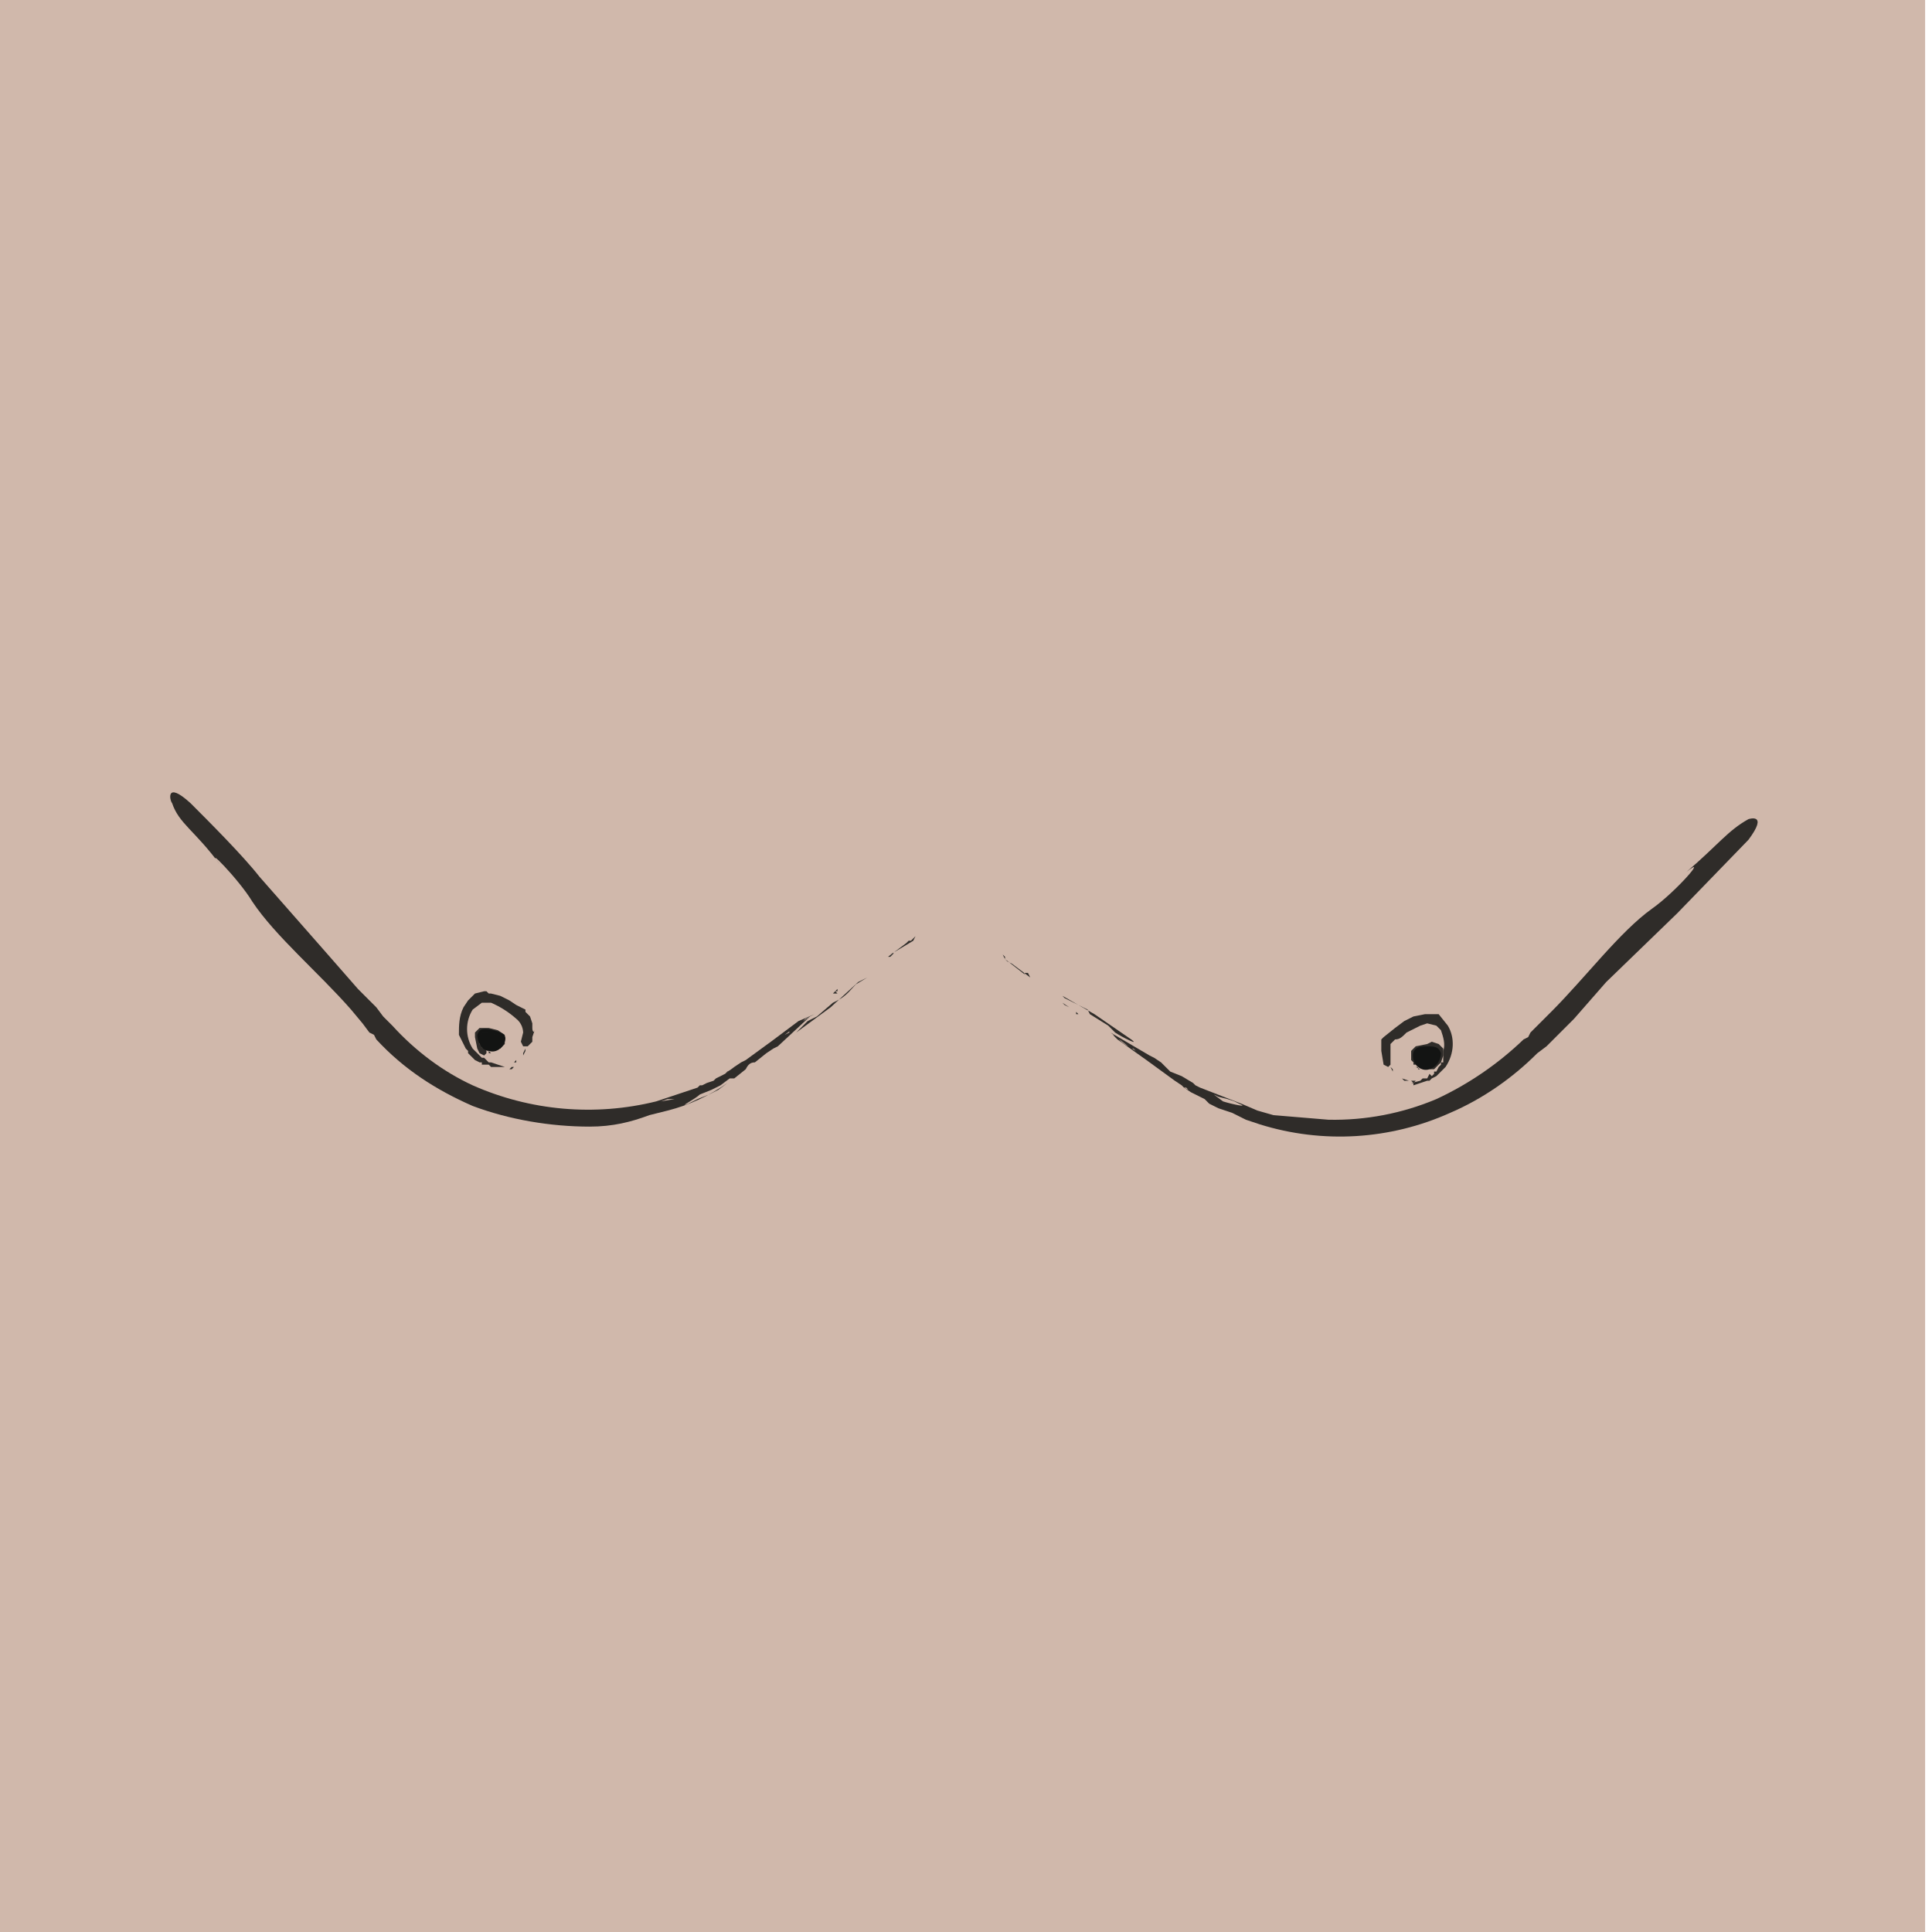
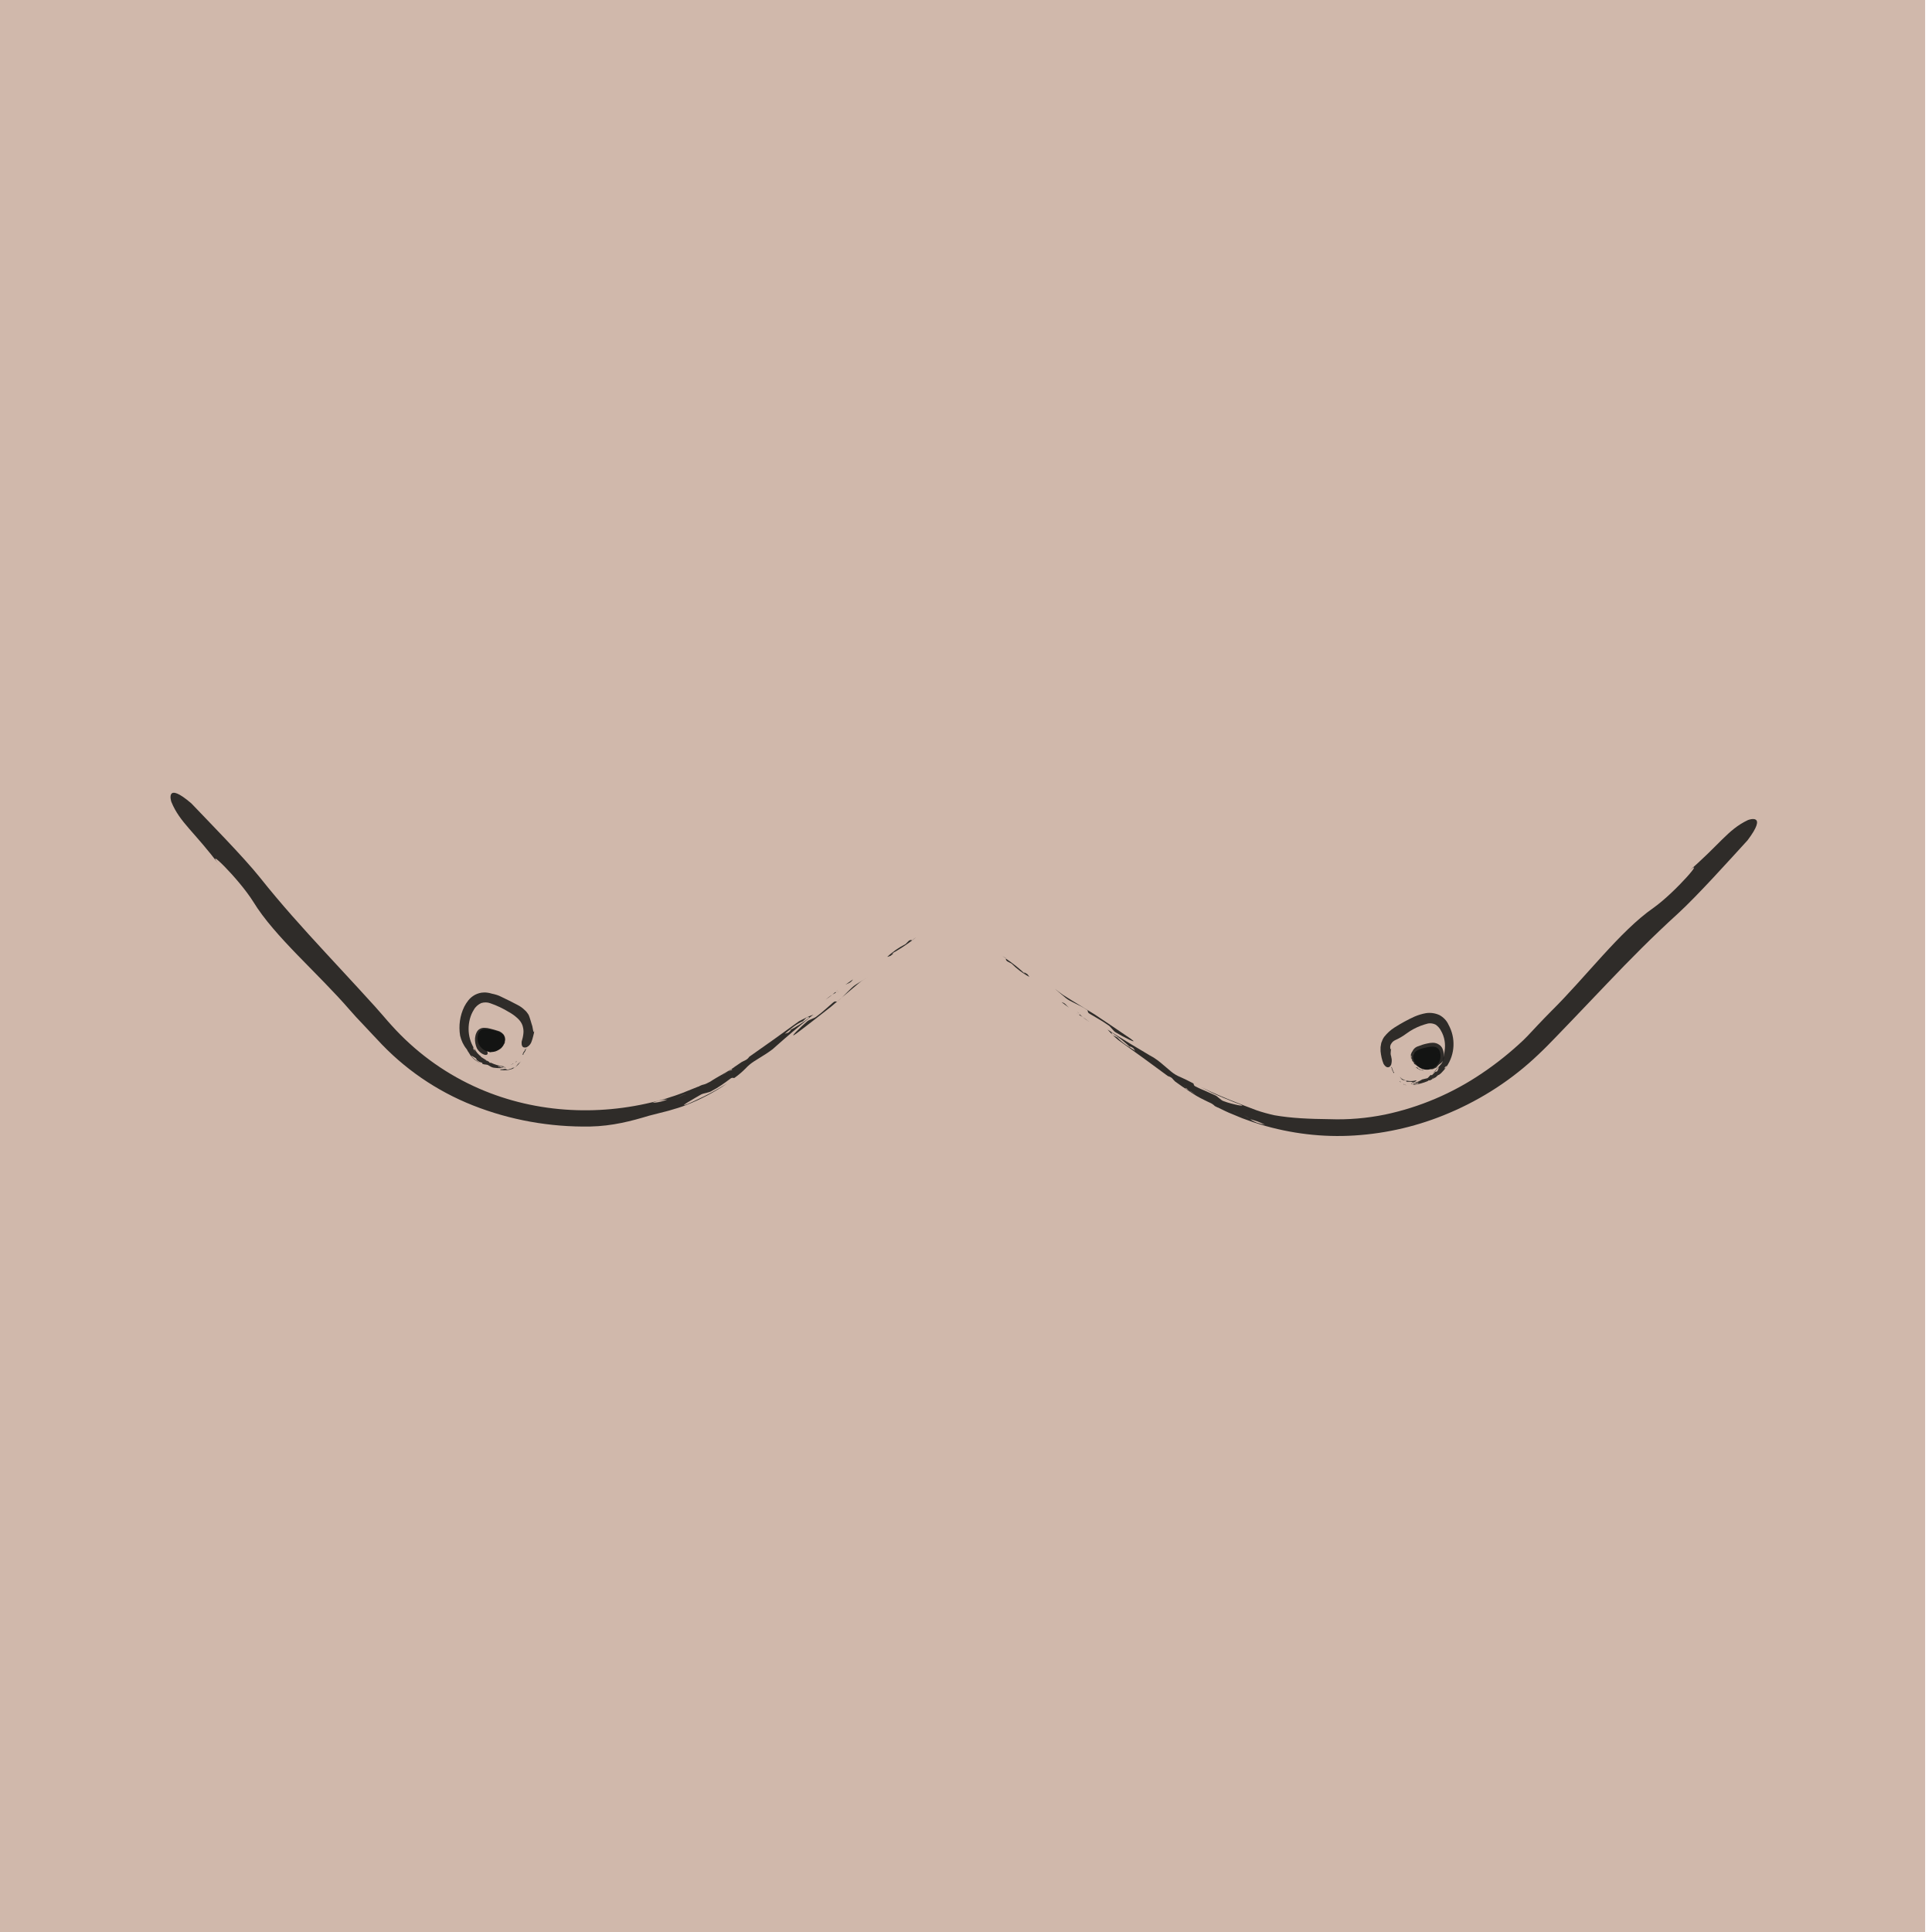
- <svg xmlns="http://www.w3.org/2000/svg" id="Layer_1" x="0" y="0" version="1.1" viewBox="0 0 842 842" xml:space="preserve">
+ <svg xmlns="http://www.w3.org/2000/svg" id="Layer_1" x="0" y="0" version="1.1" viewBox="0 0 841.9 841.9" xml:space="preserve">
  <defs />
  <style>.st1{opacity:.85}.st2{fill:#131413}</style>
-   <path fill="#d0b8ab" d="M-3 0h842v842H-3z" />
+   <path fill="#d0b8ab" d="M-3 0h841.9v841.9H-3z" />
  <g class="st1">
-     <path d="M372 427l-4 2 2-1 2-1zM365 431v1h-1l1-1zM360 436l3-2-3 2zM365 433l-1-1-1 1h2zM365 433l1-1-1 1zM365 436l-2 1-7 6-4 2-5 5 15-11 12-11 4-2-5 3c-2 2-4 5-8 7zM396 410l-1 1-8 6h1c2-2 2-2 0-1l10-6h-2zM399 408l-2 2h1l1-2zM348 445a1199 1199 0 01-23 17l-2 1-3 2-1 1h2-2l-2 1 2-1 1-1-4 3-4 2-1 1-3 1-2 1h-2 1l-1 1-3 1-3 1-4 2h-1l-2 1h3l5-2-5 2a202 202 0 01-6 1l-4 1 4-1 3-1 2-1h2l3-2-6 2-3 1-3 1a124 124 0 01-80-7c-13-6-25-15-35-26l-4-4-3-4-8-8-14-16-29-33c-7-9-22-24-30-32-11-10-9-1-8 0 3 9 10 12 21 27-8-10 8 6 14 16 10 15 29 31 43 47l5 6 3 4 2 1 1 2c12 13 26 22 42 29 16 6 34 9 51 9 10 0 18-2 26-5l8-2a78 78 0 0026-12l-4 3-4 2-5 2-2 1-2 1c-5 2 3-2 5-4l5-2 4-2 4-3h2l5-4c1-2 2-3 4-3l5-4 3-2 2-1-2-1 4-2-4 2 2 1 14-13-9 6v1l-2 1 8-6 1-1 2-1 2-1-7 3z" class="st2" />
-     <path d="M317 467l2-1-6 4 2-1 2-2z" class="st2" />
+     <path d="M371.7 426.8l-3.3 2.3c.6-.3 1.2-.6 1.9-.9.5-.3 1-.8 1.4-1.4zM365.3 431.3l-.6.4-.5.4 1.1-.8zM359.8 435.6c1-.7 1.9-1.4 2.9-2.1-1.1.6-2 1.3-2.9 2.1zM364.5 432.5c-.4.1-.7.1-.2-.4l-1.6 1.3c.5-.3 1.1-.6 1.8-.9zM364.5 432.5c.4-.1 1-.4 1.3-.5-.5.2-.9.3-1.3.5zM365 436.3c-.5.5-.9-.4-2 .6-2.5 2.1-4.5 4.1-7 5.9-1 1-3.4 1.4-4.4 2.4-2.5 2.1-8.6 8.1-4.6 5.2 6-4.5 9.7-7.5 15-11.6 4.2-3.5 8.1-6.9 12.4-10.5 1.2-1 2.5-1.7 3.7-2.5L373 429c-2.4 1.5-4.5 4.5-8 7.3zM396.1 409.9l-1.5 1.5c-2.9 1.5-5.6 3.3-8 5.6l1.5-.5c1.5-1.1 1.5-1.5 0-.7 3.3-1.7 6.4-3.8 9.4-6-.4-.1-.5-.4-1.4.1zM399.2 408.4l-1.7 1.3h.1c.5-.4 1.1-.8 1.6-1.3zM348.2 445a1199 1199 0 01-21.7 15.5 4 4 0 01-1.5 1.4l-1.8.9-3.1 2.1-1 .8c-.5.5-.3.5.2.4s.9-.3 1.3-.5c-.2.1-.9.3-1.3.5-.6.2-1.3.5-1.9.8-1 .7-2 1.3-3 1.9 1-.7 2-1.3 3-1.9l1.7-1.2.5-.4c-1.2.8-2.4 1.5-3.6 2.2s-2.5 1.4-3.7 2.1l-1.5.9c-.8.6-1.7 1.1-2.6 1.5-.7.4-1.5.6-2.3.8l-1.4.6h.3c-.2.1-.4.1-.5.1l-3 1.2-3 1.2c-1.2.7-2.5 1.4-3.8 2H293c-.6.5-1.4.9-2.1 1.2 1.2-.1 2.3-.1 3.3-.3 1.5 0 2.7-2.1 4.6-1.8-1.9-.2-3.1 1.8-4.6 1.8l-3.3.3c-1 .4-2.1.8-3.2 1-1.1.3-2.3.4-3.4.5 1.1-.5 2.3-.9 3.5-1.1 1.1-.2 2.2-.3 3.2-.4.8-.3 1.5-.7 2.1-1.2h1.5c1.3-.6 2.5-1.4 3.8-2-2 .7-3.9 1.5-6 2.1l-3 1-3.1.8c-13.1 3.4-26.7 4.7-40.2 3.7-13.7-1-27.2-4.4-39.7-10.2-13.6-6.3-25.7-15.3-35.7-26.4-1.2-1.3-2.4-2.7-3.6-4.1l-3.6-4.1-7.3-8-14.5-15.7c-9.6-10.4-19.2-21-28.5-32.7-7.2-9-22.2-24.2-29.8-32.2-11.3-9.7-9-1.3-8.7-.6 3.7 9 10 12.9 21.2 27.9-7.8-10 8 5.2 14.5 15.6 9.2 15.1 28.2 31.1 42.1 47.2 1.7 2 3.6 4 5.6 6.1l3 3.2 1.6 1.7 1.7 1.8a112.6 112.6 0 0041.7 28.7c16.2 6.4 33.6 9.5 51.1 9.2 9.7-.2 18-2.4 25.6-4.7l8.6-2.2c2.8-.8 5.5-1.6 7.7-2.5a86.6 86.6 0 0017.8-9.4l-4.2 2.5c-1.3.8-2.7 1.5-4 2.2s-2.8 1.4-4.3 2.1l-2.3 1.1-2.5 1.1c-4.8 1.9 2.9-2.4 5.8-4.1 1.2-.7 3.7-.8 4.9-1.7 1.4-.7 2.7-1.5 4-2.4 1.3-.9 2.6-1.8 3.9-2.8 1.1-.9 1.5 0 2-.5 1.7-1.2 3.2-2.5 4.7-4 1.1-1.2 2.3-2.2 3.7-3.1l5.1-3.2c1-.7 2-1.3 3-2.1l1.8-1.6c-.5.1-1 0-1.5-.2l3.5-2.1-3.5 2.1c.5.2 1 .3 1.5.2 4.4-3.9 9.6-8.3 14.5-12.3h-.1c-2.9 2.3-6.1 4.3-9.4 6 1.5-.8 1.5-.5 0 .7l-1.5.5c2.5-2.1 5-4.3 7.9-5.5l1.5-1.5c.9-.5 1.1-.2 1.4-.1l1.7-1.3c-2.4.9-4.4 1.9-6.3 2.9z" class="st2" />
+     <path d="M317.3 467l1.5-1c-2.1 1.2-4 2.5-6.2 3.6.8-.2 1.5-.5 2.2-.9.8-.6 1.7-1.2 2.5-1.7z" class="st2" />
  </g>
  <g class="st1">
-     <path d="M225 462l-1 1h1v-1zM224 463v0zM223 464zM224 464v-1 1h-1 1zM224 464z" class="st2" />
-     <path d="M224 465h-1l-1 1h-1-1-2c-1 0 0 0 0 0h5l3-3 1-1-1 1-1 1-1 1zM229 457v1l-1 2v-1l1-2zM229 457z" class="st2" />
-     <path d="M220 465l-6-2h-1l-1-1v0h-1 1l-1-1h-1l-1-1-1-1h-1v-1 1h0v-1l-1-2 1 2v1h1l-1-1-1-1a16 16 0 010-17l4-3h4a41 41 0 0111 7 8 8 0 013 6l-1 4 1 2h2l2-2v-2l1-3c0 1-1 1-1-1v-2l-1-3-1-1-1-1v-1l-4-2-3-2-4-2-4-1h-1l-1-1h-1l-4 1-3 3-2 3c-2 4-2 8-2 12l3 6 1 1v1l1 1 1 1 1 1 2 1-3-3 1 1 1 1 1 1h1v1h3l1 1h6-3c1 0 1 0 0 0h3zM212 462l-1-1 1 1z" class="st2" />
+     <path d="M225.1 462.4c-.2.2-.4.4-.6.5.1-.1.3-.1.4-.1.2-.1.2-.2.2-.4zM223.8 463.3l-.1.1-.1.1c.1-.1.2-.1.2-.2zM222.6 464c.2 0 .5-.1.7-.3-.3.1-.5.2-.7.3z" class="st2" />
+     <path d="M223.7 463.7c-.1 0-.2-.1-.1-.2l-.4.2h.5zM223.7 463.7h.3-.3zM224.1 465.4c-.1.1-.3-.3-.6-.1s-.7.4-1.1.5l-1.1.3c-.4.1-.9-.4-1.3-.3s-1.1.2-1.6.2-.7.2-.1.3c1.6.2 3.3.1 4.9-.5 1.3-.6 2.4-1.5 3.2-2.6.2-.3.5-.5.8-.8-.4.3-.7.6-1.1.9s-.5.5-.8.9c-.4.5-.8.9-1.2 1.2zM228.8 457.3c0 .2-.1.5-.1.5-.5.5-.9 1.2-1 1.9l.4-.2c.2-.4.1-.5-.2-.2.6-.6 1.1-1.3 1.3-2.1-.1 0-.2-.1-.4.1z" class="st2" />
+     <path d="M229.4 456.7l-.2.5h.1c.1-.2.1-.4.1-.5z" class="st2" />
+     <path d="M219.5 464.7c-2-.2-3.9-.8-5.6-1.6-.2 0-.3.1-.5 0-.1-.1-.2-.2-.3-.4l-.7-.4-.3-.1c-.2 0-.2.1-.1.2s.1.2.2.3c0-.1-.1-.2-.2-.3-.1-.1-.2-.2-.3-.4-.2-.1-.5-.2-.7-.4.2.1.5.2.7.4.1.1.3.1.4.2h.1c-.6-.3-1-.7-1.6-1l-.3-.2c-.4-.2-.8-.5-.9-.8-.1-.1-.1-.2-.2-.2v.1l-.1-.1-1-1c-.3-.2-.6-.3-.8-.5v-.4c-.2 0-.4-.1-.5-.3 0 .3.1.5.1.8 0 .4.8.2.8.8.1-.6-.7-.4-.8-.8-.1-.3-.1-.5-.1-.8-.4-.4-.6-.8-.6-1.4.4.3.6.8.6 1.4.1.1.3.2.5.3v.4c.3.2.6.4.8.5l-.8-1.1c-.2-.4-.5-.8-.8-1.2-1.5-2.5-2.3-5.4-2.3-8.3 0-2.9.7-5.9 2.3-8.4.7-1.3 1.9-2.3 3.2-2.9 1.3-.4 2.7-.4 4 .1 2.9 1 5.6 2.3 8.2 3.9 1.3.7 2.5 1.6 3.6 2.6 1 .9 1.8 2 2.2 3.2.3 1 .5 2.1.4 3.2-.1 1.3-.4 2.6-.8 3.9-.1 1.5.3 2.2.9 2.4.4.1.9.1 1.4-.1 1-.5 1.8-1.5 2.1-2.6l.3-.9.3-1.1c.3-1 .5-2 .6-3-.2 1.7-.5 1-.7-.3-.1-.8-.3-1.6-.6-2.4-.2-.9-.6-1.8-.8-2.6-.2-.6-.4-1.2-.8-1.7-.2-.3-.4-.5-.6-.8-.2-.2-.4-.5-.7-.7-.9-.9-2-1.7-3.2-2.3-1.1-.6-2.3-1.2-3.5-1.8s-2.3-1.1-3.5-1.7c-1.3-.7-2.7-1.1-4.2-1.4-.6-.2-1.1-.3-1.7-.4l-.9-.1h-.9c-1.3 0-2.6.4-3.8 1-1.1.6-2.1 1.4-2.9 2.4-.7.9-1.3 1.8-1.8 2.8-1.9 3.9-2.5 8.3-1.8 12.6.5 2.1 1.4 4.1 2.8 5.8.2.3.4.6.5.9l.6.9c.3.6.7 1.1 1.1 1.6.3.3.6.7.9.9.3.3.6.5 1 .8.6.4 1.3.8 2 1.1-1.4-.8-2.7-1.7-3.8-2.9-.8-.9 1 .3 1.7.7.2.1.3.3.3.5.1.2.2.4.4.5l.9.6c.3.1.7.3 1.1.4s.1.5.2.5c1 .4 2 .2 2.6.6l1.2.7c.3.1.5.2.8.3l.6.1c-.1-.2-.1-.4-.1-.6l.8.4-.8-.4c0 .2 0 .4.1.6 1.5.2 3 .2 4.5 0-.9.1-1.7-.1-2.5-.6.4.2.3.3-.1.2l-.3-.3c.7 0 1.5.1 2.1.4.2 0 .3-.1.5-.1.2.1.2.2.3.3h.5c-.3-.1-.6-.3-.9-.4v-.1z" class="st2" />
+     <path d="M211.6 462l.4.2-1.3-.9c.1.3.5.5.9.7z" class="st2" />
  </g>
-   <path d="M213 458c-3 0-5-4-5-7 1-3 3-3 7-2s6 2 5 5-4 5-7 4z" class="st2" />
+   <path d="M212.8 458.3c-3.2-.7-5.3-3.9-4.6-7.1.7-3.2 3.1-3.1 6.3-2.4s6.1 1.7 5.4 5c-.7 3.1-3.8 5.2-7.1 4.5z" class="st2" />
  <g class="st1">
-     <path d="M216 459v-1 1zM216 458zM217 458zM217 458zM217 458h-1 1zM216 457h1l1-1-2 1-1 1 1-1zM213 459h1l-1-1v1zM213 458z" class="st2" />
-     <path d="M218 457l2-2s-1 0 0 0c0-1 0-1 0 0v-1-1-1-1 0l-3-2-4-1h-4l-2 2v2l1 5 1 2 2 1 1-1v-1l-1-1-1-1c1 1 0 1 0 0l-1-1v-2-1l1-1v-1h3a13 13 0 015 2l1 1v0c0-1 0 0 0 0v2l-1 1-1 1h1-1 1zM220 454v0z" class="st2" />
+     <path d="M215.8 458.5c.1 0 .2-.1.4-.1h-.2c-.2 0-.2.1-.2.1zM216.4 458.3zM217 458c-.1 0-.2.1-.3.1.1 0 .2 0 .3-.1zM216.5 458.2c.1 0 .1 0 0 0h.2-.2zM216.5 458.2h-.1.1zM216.3 457.3s.1.2.2.1c.2-.2.3-.4.5-.5.1-.1.4 0 .4-.1s.4-.9.1-.6c-.3.4-.7.7-1.1 1-.3.3-.7.5-1.1.7-.1 0-.2.1-.4.1h.5c.5-.1.6-.5.9-.7zM213.1 458.5h.2c.3.2.6.2.9.1l-.1-.1c-.2 0-.2.1 0 .1-.3-.1-.6-.2-.9-.2-.2 0-.2.1-.1.1zM212.8 458.3h.2-.2z" class="st2" />
+     <path d="M218 457.1c.6-.5 1.1-1.1 1.5-1.8 0-.1-.1-.1 0-.2.1 0 .1-.1.2-.1 0-.1.1-.2.1-.3v-.1c0-.1 0-.1-.1 0l-.1.1.1-.1c.1 0 .1-.1.1-.1 0-.1 0-.2.1-.3 0 .1 0 .2-.1.3V454.8c.1-.2.2-.5.2-.7v-.2c0-.2 0-.4.1-.5v-.1-.6c-.1-.1-.1-.2-.2-.4 0-.1.1-.1.1-.2-.1 0-.1-.1-.2-.2 0 .1-.1.2-.1.3s.3.2.1.4c.2-.2-.2-.3-.1-.4s.1-.2.1-.3c-.1-.2-.2-.4-.1-.6.2.2.2.4.1.6 0 .1.1.1.2.2 0 .1 0 .1-.1.2.1.1.1.2.2.4 0-.4-.1-.8-.2-1.2-.6-1.1-1.7-2-2.9-2.3-1.2-.4-2.4-.7-3.6-1-.7-.2-1.4-.3-2.1-.3-.8-.1-1.6.1-2.3.5-.7.4-1.2 1.1-1.5 1.9-.3.7-.4 1.4-.5 2.1-.1 1.5.2 3 .8 4.4.4.7.9 1.3 1.5 1.8s1.3.9 2.1 1.1c.8.1 1.1-.3 1.1-.6 0-.2 0-.5-.1-.7-.2-.4-.5-.7-.9-.9-.5-.3-.9-.7-1.1-1.1.2.4 0 .4-.3.1-.4-.3-.6-.9-.6-1.4 0-.7 0-1.4-.1-2.1v-1.1c0-.4.1-.7.3-1 .1-.2.3-.4.5-.6 1-.2 2-.2 3 0 1.3.1 2.6.5 3.8 1 .5.2 1 .4 1.4.7.2.2.3.5.2.8.1.4.1.9.1 1.3.1-.4.1-.8 0-1.3-.1-.3.4.1.4.4.1.1-.2.2-.2.3v.7c0 .3-.2 0-.2.1-.1.3.1.7-.1.9-.1.1-.2.2-.3.4l-.2.2-.1.2c.1 0 .2 0 .3.1-.1.1-.2.1-.3.2s.2-.1.3-.2c-.1 0-.2-.1-.3-.1-.2.5-.5.9-.8 1.3.2-.2.5-.4.8-.5-.1.1-.2 0-.1-.1h.2c-.1.3-.3.5-.6.5l-.1.2c-.1 0-.1 0-.2-.1l-.1.1h.4c.3-.2.4-.2.5-.3z" class="st2" />
+     <path d="M219.8 454.4v.2c.1-.2.2-.4.2-.6-.1 0-.1.2-.2.4z" class="st2" />
  </g>
  <g class="st1">
-     <path d="M463 437l3 2-2-1-1-1zM469 441v1h1l-1-1zM475 445l-3-2 3 2zM470 442c1 0 1 0 0 0l2 1-2-1zM470 442l-1-1 1 1zM474 440l1 2 8 5 3 3c3 2 11 6 7 3l-16-11-14-8-3-3 4 4 10 5zM439 419l2 1 8 6-1-2c-2 0-2 0-1 1l-9-7 1 1zM437 416l1 2v-1l-1-1z" class="st2" />
-     <path d="M487 453a1407 1407 0 0125 18l3 2 1 1h1l-1-1 1 1 1 1 3 2-3-2-2-1 3 2 4 2 2 1 2 2 2 1 2 1v-1 1l3 1 3 1 4 1 1 1 3 1-3-2c-1-1-3 0-5-2 2 2 4 1 5 2l3 2 3 1 3 1-3-1-3-1-3-1-1-1-4-1 6 3 3 1 3 1a117 117 0 0083-5c14-6 27-15 38-26l4-3 4-4 8-8 14-16 31-30 31-32c9-12 0-9 0-9-9 5-13 11-27 23 10-8-5 9-15 16-14 10-29 30-44 45l-6 6-3 3-1 2-2 1a140 140 0 01-38 26 115 115 0 01-47 9l-24-2-7-2-7-3-18-7 4 2 4 2 4 1 3 1 2 1c5 2-4 0-7-1l-4-3-4-2-4-2-1-1-5-3-5-2-4-4-3-2-2-1v1l-3-2 3 2v-1l-17-10 9 7h1l1 1c-3-2-6-3-8-6l-2-1-1-1-1-1 4 4z" class="st2" />
-     <path d="M518 475l-1-1a125 125 0 004 3l-3-2z" class="st2" />
+     <path d="M462.6 436.7l3.2 2.4c-.5-.5-1-.9-1.5-1.5-.4-.4-1-.7-1.7-.9zM468.9 441.4c.2.1.4.3.6.4l.5.3-1.1-.7zM474.7 445.3c-.9-.7-1.9-1.4-2.9-2.1.9.8 1.9 1.4 2.9 2.1zM470.3 441.8c.3.4.4.6-.3.3l1.8 1.1c-.5-.4-1-.9-1.5-1.4zM470.3 441.8c-.3-.4-.7-.9-.9-1 .3.3.6.7.9 1zM473.7 440.1c.6.3-.1 1 1.2 1.7 2.8 1.7 5.3 3 7.8 4.8 1.3.6 2.4 2.8 3.7 3.4 2.8 1.7 10.4 5.6 6.4 2.7-6.1-4.2-10.2-6.9-15.7-10.6-4.6-2.9-9.1-5.5-13.8-8.5-1.3-.9-2.4-1.8-3.6-2.7l4.6 3.9c2.1 1.8 5.7 2.8 9.4 5.3zM438.9 418.9l1.9 1c2.3 2.3 4.9 4.3 7.8 5.8l-.9-1.2c-1.6-1-1.9-1-.7.2-2.7-2.6-5.6-4.9-8.7-7 .1.3-.2.5.6 1.2zM436.5 416.4l1.8 1.2v-.1l-1.8-1.1z" class="st2" />
+     <path d="M487.3 453.2c7.6 5.4 14.7 10.6 21.6 15.7.7.2 1.3.5 1.8.9.4.5.9 1 1.4 1.5l3.1 2.2 1.1.7c.7.3.6 0 .3-.3s-.6-.6-.9-1c.2.2.6.7.9 1 .5.5 1 .9 1.6 1.3 1 .5 2 1.2 3.1 1.9-1.1-.5-2.1-1.1-3.1-1.9l-1.9-1-.5-.3 3.6 2.4c1.2.8 2.4 1.5 3.7 2.2l1.6.8c.9.5 1.9.9 2.7 1.3.7.3 1.4.8 2 1.4l1.4.7-.2-.2.5.3 2.9 1.4c1 .5 2 .9 3 1.3 1.4.3 2.8.7 4.2 1l1.2.9c.8 0 1.6.1 2.4.3-1-.6-1.9-1.3-2.8-1.8-1.2-.9-3.4-.2-4.6-1.7 1.3 1.5 3.4.8 4.6 1.7.9.5 1.8 1.1 2.8 1.8 1 .3 2.1.6 3.2 1s2.2.9 3.2 1.4c-1.2-.2-2.4-.5-3.6-.9-1-.4-2-.9-2.8-1.5-.8-.2-1.6-.3-2.4-.3l-1.2-.9c-1.4-.4-2.8-.7-4.2-1 2 .8 3.9 1.7 6 2.4l3.1 1.1 3.1 1c13.3 4 27.2 5.7 41.1 4.8 14.2-.9 28.1-4.2 41.2-9.8 14.4-6.1 27.6-14.7 38.9-25.5 1.4-1.3 2.7-2.6 4-3.9l3.8-3.9 7.5-7.8 14.7-15.4c9.8-10.3 19.8-20.4 30.9-30.5 8.5-7.8 22.7-23.6 30.2-31.8 9-11.9.7-9.1.1-8.8-8.8 4.2-12.3 10.8-26.5 22.9 9.5-8.4-4.8 8.4-14.7 15.4-14.5 10.1-29.3 30-44.5 45-1.9 1.9-3.8 3.9-5.8 6l-3 3.2-1.6 1.7-1.6 1.6c-5.6 5.3-11.7 10.2-18.1 14.5a118.8 118.8 0 01-42.3 18c-7.9 1.6-16 2.3-24.1 2-8.8-.1-16.5-.4-24-1.7-2.7-.6-5.3-1.3-7.9-2.2-2.5-1-4.9-1.8-7-2.7-6.5-2.5-12-4.9-17.2-7.4l4.1 2.1c1.3.7 2.6 1.2 3.9 1.8s2.7 1.1 4.1 1.7l2.2.9 2.4.9c4.5 1.7-3.6 0-6.6-1.2-1.4-.3-2.8-2.3-4.1-2.7-1.3-.6-2.6-1.2-4-1.8s-2.7-1.1-4.2-1.9c-1.3-.5-.6-1.3-1.3-1.5-1.9-1-3.7-1.9-5.3-2.6-1.5-.6-2.9-1.4-4.1-2.4l-4.6-3.9c-1-.8-1.9-1.5-3-2.2l-2.1-1.2c.3.4.4 1 .3 1.5-.9-.7-2.1-1.9-3.1-2.6.9.7 2.1 1.9 3.1 2.6.1-.5 0-1-.3-1.5-5.1-3-10.9-6.5-16.3-9.9v.1c3.1 2.1 6 4.4 8.7 7-1.2-1.1-.9-1.2.7-.2l.9 1.2c-2.8-1.7-5.6-3.4-7.8-5.8l-1.9-1c-.8-.7-.5-.9-.6-1.3l-1.8-1.2c1.5 1.7 3 3.2 4.7 4.6z" class="st2" />
+     <path d="M518.2 475.3l-1.5-.9c2 1.3 4 2.6 6.1 3.8-.6-.6-1.2-1.1-1.9-1.5-.9-.5-1.8-.9-2.7-1.4z" class="st2" />
  </g>
  <g class="st1">
-     <path d="M610 471v0zM611 472h0zM613 473h-1 1zM612 472v0zM612 472zM613 471h2l1 1 1-1s1 0 0 0h-3l-3-1-1-1 1 1 1 1h1zM606 465l1 1v2-1l-1-2zM606 465h1-1z" class="st2" />
-     <path d="M616 473l6-2h1l1-1 1-1-1 1 2-1 1-1 1-1 1-1h-1v0h1l1-1-1 1-1 1 1-1 1-1c4-6 4-13 1-18l-4-5h-6l-5 1-4 2-4 3-5 4-1 1v5l1 6 2 1 1-1v-3-1-1-2-1-1l2-2c2 0 3-1 5-3l6-3 3-1 4 1 2 2c1 3 2 6 1 9v5h-1v1l-1 1-1 1-1 1-1 1 1-1 2-2-1 2h-1v1l-1 1-1-1-1 2h-2l-1 1h1-1 1-1l-4 1h3c-1 0-1 0 0 0h-2v1l-1-1 1 1zM624 470l2-1-2 1z" class="st2" />
+     <path d="M609.8 471.1c.2.2.5.5.7.6-.1-.1-.2-.3-.3-.4 0-.1-.2-.1-.4-.2zM611.3 472.3l.2.1h.2c-.2 0-.3 0-.4-.1zM612.9 472.9c-.3-.1-.5-.2-.8-.3.2.2.5.3.8.3z" class="st2" />
+     <path d="M611.7 472.3c.1.1.1.2-.1.2l.5.2c-.1-.2-.3-.3-.4-.4zM611.7 472.3c-.1-.1-.1-.2-.2-.3.1.1.1.2.2.3zM612.8 470.9c.1 0-.1.4.2.5h1.8c.3-.1.7.4 1 .3.4-.1.9-.3 1.2-.6.3-.2.5-.4 0-.3-1.1.3-2.3.4-3.5.2-1-.1-2-.5-2.9-1.1-.2-.2-.4-.5-.6-.7.2.4.4.7.7 1 .2.3.5.4.9.5.4.1.8.1 1.2.2zM606.3 465.3l.3.4c0 .8.4 1.5.9 2v-.4c-.2-.4-.4-.3-.3 0-.2-.8-.4-1.6-.8-2.4 0 .1-.1.2-.1.4zM606.3 464.5l.2.4c-.1-.1-.1-.2-.2-.4z" class="st2" />
+     <path d="M616.4 472.7c2-.3 3.9-.8 5.8-1.6.1-.1.2-.3.4-.3h.5l.8-.4.2-.2c.1-.1 0-.2-.1-.2h-.3.3c.2 0 .3 0 .5-.1.2-.2.4-.3.7-.4-.2.2-.4.3-.7.4-.1.1-.2.2-.4.3l-.1.1c.6-.3 1.1-.6 1.7-.9l.3-.3c.3-.3.7-.7 1-.7.1-.1.2-.1.3-.2h-.1.1c.4-.3.8-.6 1.1-1 .2-.3.3-.6.4-.9l.4-.1c0-.2.1-.4.1-.6-.3.1-.5.2-.8.3-.4.1-.1.9-.7.9.6 0 .3-.8.7-.9.2-.1.5-.2.8-.3.3-.5.6-.9 1.1-1.1-.1.5-.5 1-1.1 1.1-.1.2-.1.4-.1.6l-.4.1c-.2.3-.3.6-.4.9l1-1.1.9-1.2c3.8-5.5 4.1-12.6.9-18.4-.8-1.8-2.3-3.3-4-4.2-1.8-.8-3.8-1.1-5.8-.8-1.7.3-3.4.8-5 1.5-1.5.7-3 1.4-4.4 2.2s-2.9 1.6-4.4 2.6c-1.7 1.1-3.1 2.4-4.4 4-.3.4-.5.8-.7 1.2l-.6 1.5-.3 1.8v1.8c.2 1.9.6 3.8 1.3 5.5 1 1.6 1.8 1.6 2.4 1.4.4-.2.7-.6.9-1 .3-1 .4-2.2.1-3.2 0-.3-.1-.5-.2-.9s-.1-.6-.1-1c0-.8.1-1.6.4-2.3-.3 1.1-.6.7-.6-.3 0-.6.2-1.2.6-1.7.4-.6.9-1 1.5-1.3 1.8-.8 3.5-1.8 5.1-3 1.9-1.4 4-2.5 6.1-3.3 1-.4 2.1-.7 3.2-1 1.1-.2 2.3 0 3.3.5 1 .7 1.8 1.6 2.3 2.6 1.6 2.7 2.1 5.9 1.6 8.9-.2 1.6-.5 3.2-.9 4.7-.1.2-.3.5-.4.7s-.3.4-.5.6c-.3.4-.7.8-1 1.1-.2.3-.4.5-.7.8l-.6.7c-.5.4-.8.9-1.3 1.3.5-.4.9-.8 1.4-1.2.4-.4.8-.9 1.2-1.4.6-.8 0 .9-.4 1.5-.1.1-.3.2-.5.2s-.4 0-.5.2l-.6.6c-.2.2-.4.5-.7.7s-.4-.2-.5-.1c-.7.5-1.1 1.4-1.7 1.5-.5.1-.9.2-1.3.3-.3.1-.5.1-.8.2l-.5.3c.2.1.3.2.4.4-.2.1-.6 0-.9.1.2 0 .6 0 .9-.1-.1-.2-.2-.3-.4-.4-1.2.7-2.4 1.2-3.8 1.4.8-.1 1.6-.1 2.4 0-.4 0-.4-.2 0-.3l.4.2c-.6.4-1.4.5-2.1.3 0 0-.3.1-.5.2s-.2-.2-.3-.4h-.5c.3.2.5.3.8.4.5.2.8.2.8.2z" class="st2" />
+     <path d="M624.4 470c-.1.1-.2.2-.3.2l1.4-.8c-.4 0-.7.3-1.1.6z" class="st2" />
  </g>
-   <path d="M623 466c3-1 5-4 5-7-1-3-3-3-7-3s-6 2-5 6c1 3 4 5 7 4z" class="st2" />
+   <path d="M623 466c3.2-.7 5.3-3.9 4.6-7.1-.7-3.2-3.1-3.1-6.3-2.4s-6.1 1.7-5.4 5c.7 3.1 3.9 5.2 7.1 4.5z" class="st2" />
  <g class="st1">
-     <path d="M620 466zM620 465zM619 465zM620 466c0-1 0-1 0 0l-1-1 1 1zM620 466zM619 466h-1v-1h-1l2 1h1l1 1-1-1h-1zM623 466h-1 1zM623 466z" class="st2" />
-     <path d="M618 465l-1-2-1-1v-1-1c-1 0 0 0 0 0s-1 0 0 0v-1 0l3-2h7v1l1 2-1 2-2 1-1 1v2h2l1-1 2-2 1-3v-1-2l-2-2-3-1-2 1-5 1-2 2v4l1 1v1h1l1 1-1-1 1 1zM616 462z" class="st2" />
+     <path d="M620.3 465.6l-.3-.1c.1 0 .1.1.1.1.1.1.1.1.2 0zM619.7 465.4zM619.1 465.2c.1.1.2.1.3.1-.1 0-.2 0-.3-.1zM619.5 465.5c0-.1 0-.1 0 0l-.2-.1c.1 0 .2 0 .2.1zM619.5 465.5l.1.1-.1-.1zM619 466.2c-.1 0 0-.2-.1-.2-.3 0-.6-.1-.8-.3-.1 0-.2-.4-.3-.4s-1.1-.5-.7-.1c.5.4 1 .7 1.6 1l1.5.3c.1 0 .3.1.4.1l-.5-.2c-.2-.3-.6-.1-1.1-.2zM622.7 465.9l-.2.1c-.3-.1-.6-.1-.8 0l.1.1c.2 0 .2-.1 0-.1.3.1.7.2 1 0 0 0 0-.1-.1-.1zM623 466h-.2.2zM618 464.7c-.6-.5-1.1-1.1-1.4-1.8-.1 0-.1 0-.1-.1v-.2c0-.1-.1-.2-.1-.3l-.1-.1h-.1v-.2c0-.1-.1-.2-.1-.3 0 .1.1.2.1.3l.1.2c-.1-.2-.1-.5-.2-.7l-.1-.1c0-.2-.1-.3 0-.5v-.1-.5c0-.1-.1-.2-.1-.4l.1-.1c0-.1-.1-.1-.1-.2-.1.1-.2.1-.3.2-.1.1.2.3 0 .4.2-.1-.1-.3 0-.4.1-.1.2-.2.3-.2 0-.2.1-.4.3-.5 0 .2-.2.3-.3.5 0 .1 0 .2.1.2l-.1.1c0 .1 0 .2.1.4 0-.3.1-.7.3-1 .6-.9 1.6-1.5 2.7-1.8 1.1-.4 2.3-.6 3.5-.8 1.3-.2 2.7-.1 3.3.5.3.3.5.7.7 1.1.2.5.2 1 .3 1.5 0 1-.4 2-1.2 2.7-.3.3-.7.6-1.1 1-.4.3-.8.5-1.2.7-.3.2-.5.6-.4 1 .1.2.2.4.3.5.4.3.9.3 1.4.1.6-.3 1.3-.6 1.9-.9-.6.3-.5 0-.1-.3.4-.5.9-.9 1.5-1.3.9-.7 1.4-1.7 1.3-2.9 0-.6 0-1.1-.1-1.7-.1-.6-.3-1.2-.5-1.7-.3-.7-.8-1.3-1.4-1.7-.8-.6-1.8-.9-2.8-.9-.8 0-1.6.1-2.4.3-1.5.3-3 .8-4.5 1.4-.9.4-1.6 1.1-2 2-.4.5-.6 1.1-.8 1.8-.1.7.1 1.4.4 2-.3-.6-.4-1.3-.3-2 .1-.6.2.4.3.7 0 .1-.2.4-.1.5.1.3.2.6.4.8.1.1-.1.2-.1.2.2.4.6.6.7.8.1.2.1.4.2.5 0 .1.1.2.2.3l.2.1c0-.1.1-.2.1-.2.1.1.1.2.2.3-.1-.1-.1-.2-.2-.3-.1.1-.1.1-.1.2.5.4 1 .7 1.5 1-.3-.2-.5-.4-.7-.8.1.1 0 .2-.1.1v-.2c.2.2.5.3.6.6h.2v.2l.2.1c0-.1-.1-.2-.2-.3l-.1.2z" class="st2" />
+     <path d="M616.2 462.1l.1.1c-.1-.2-.1-.4-.1-.6-.2.1-.1.3 0 .5z" class="st2" />
  </g>
</svg>
